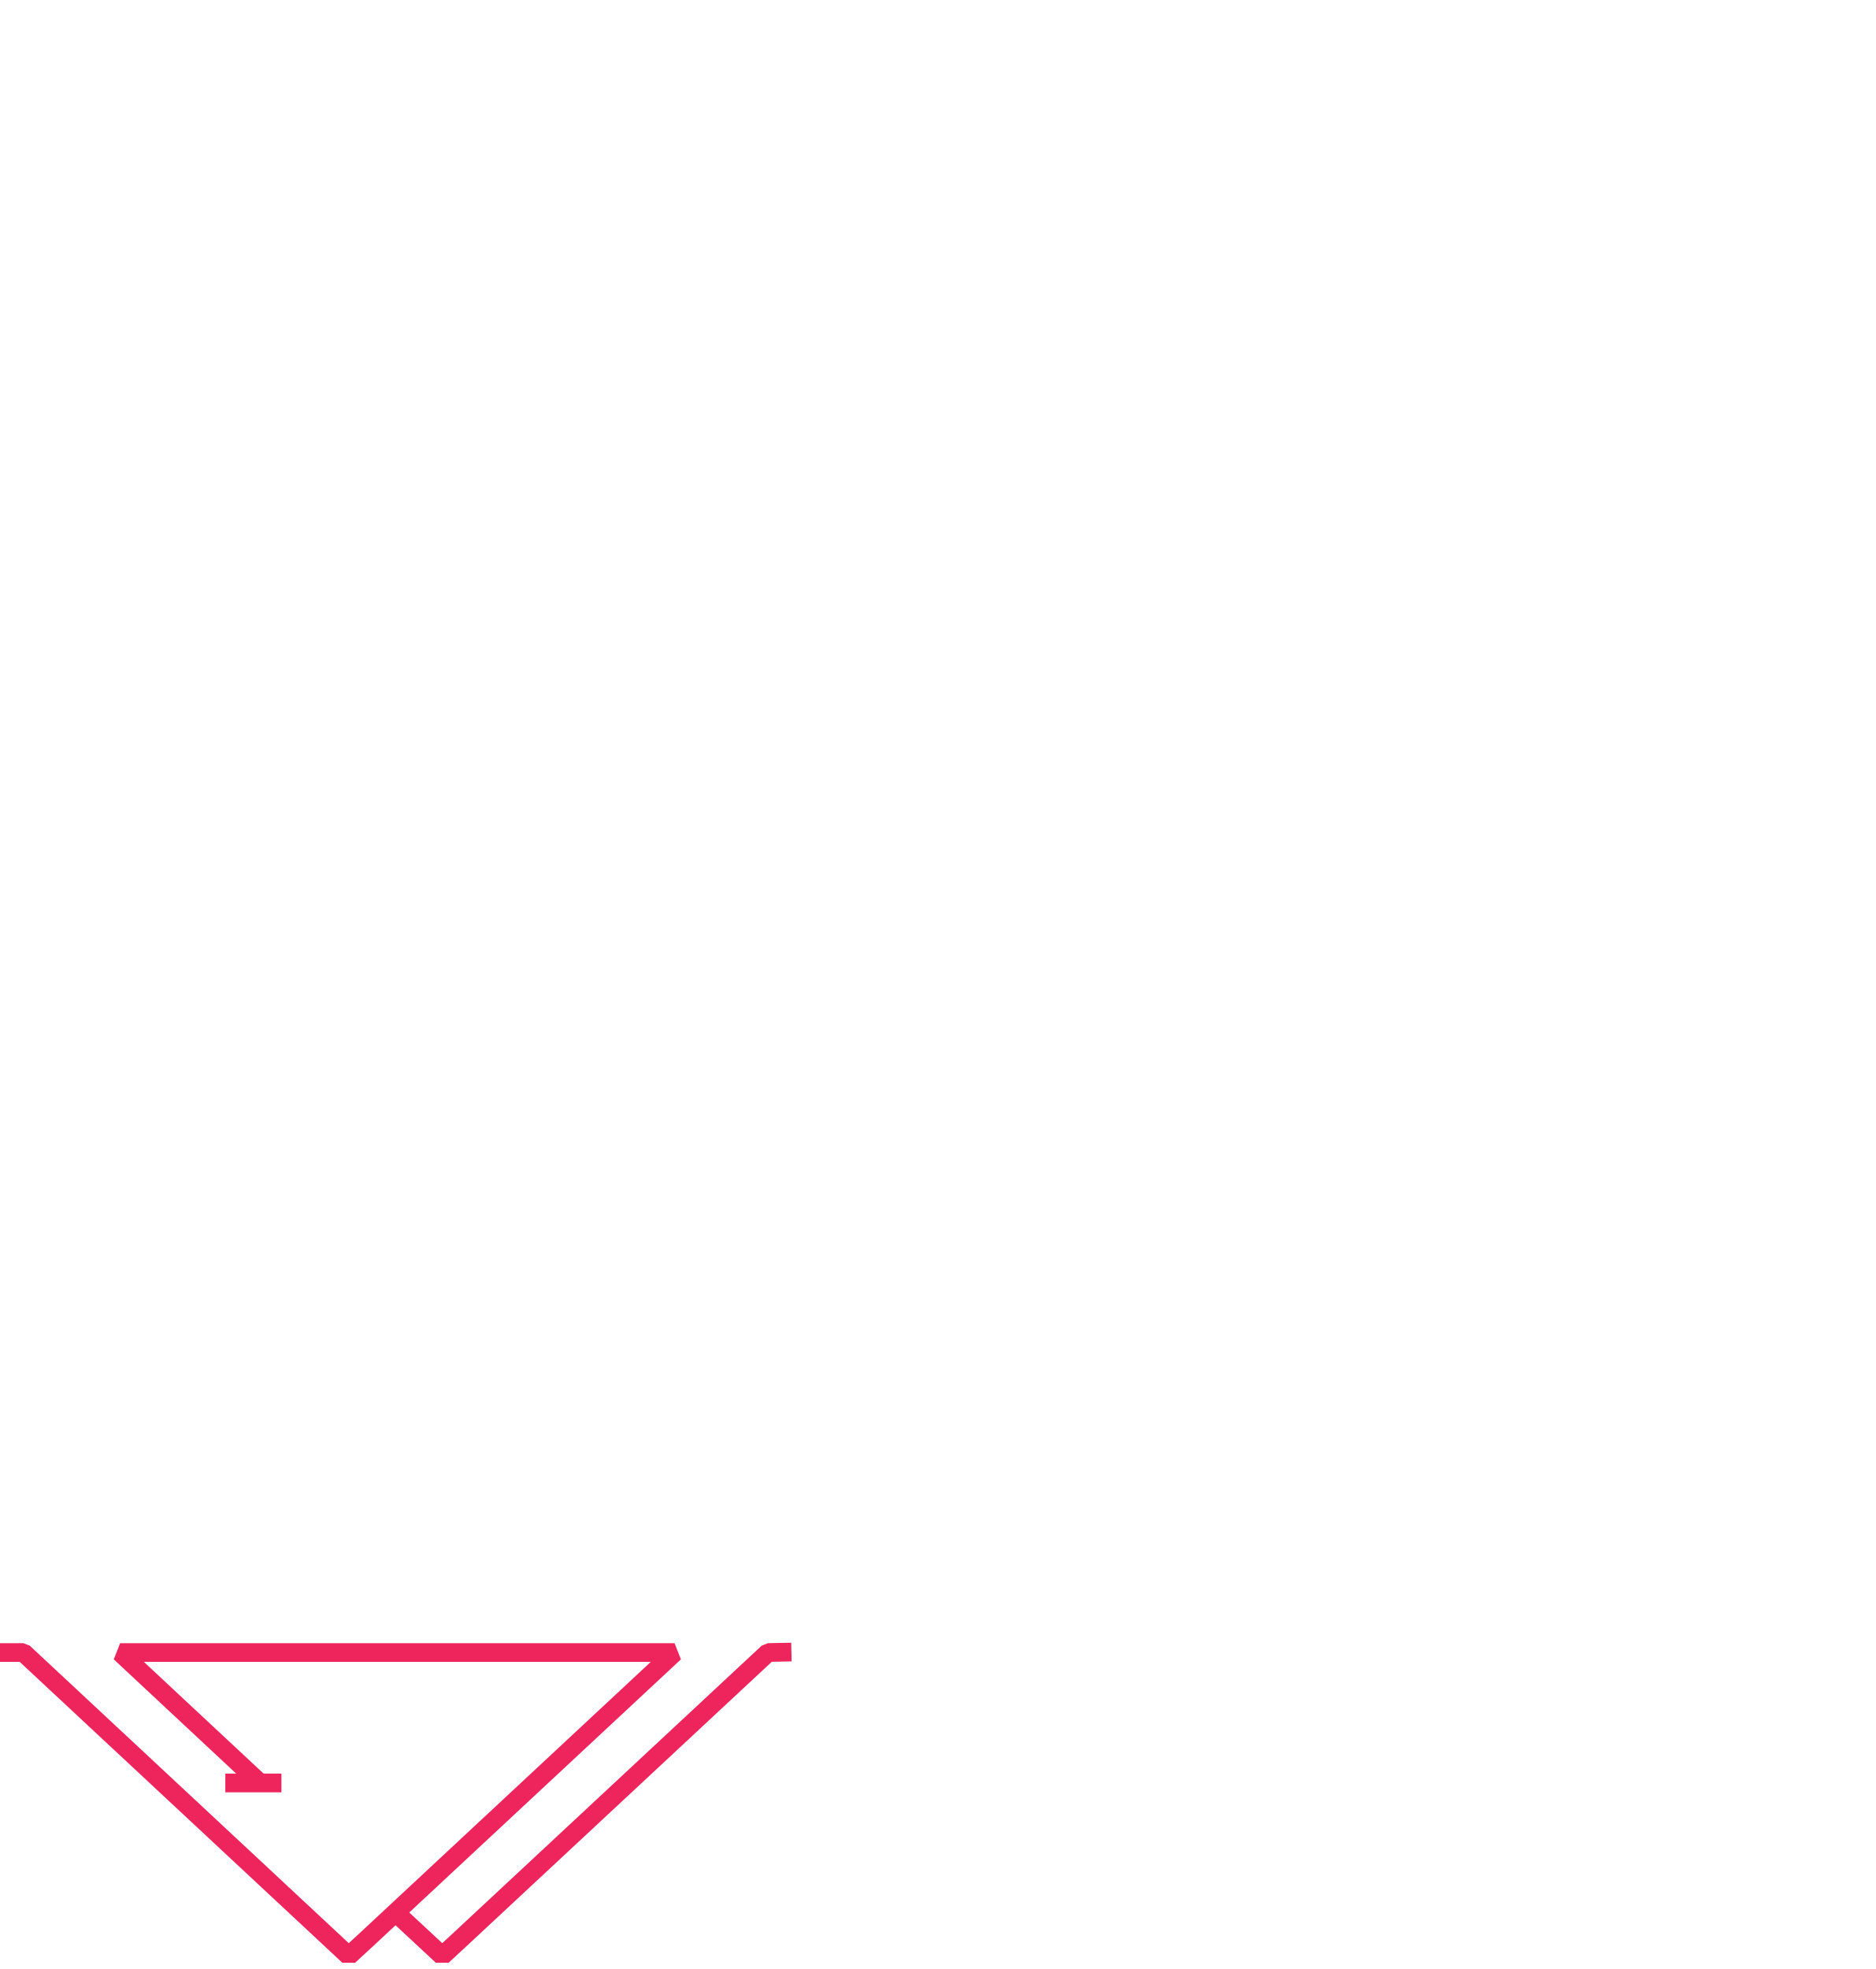
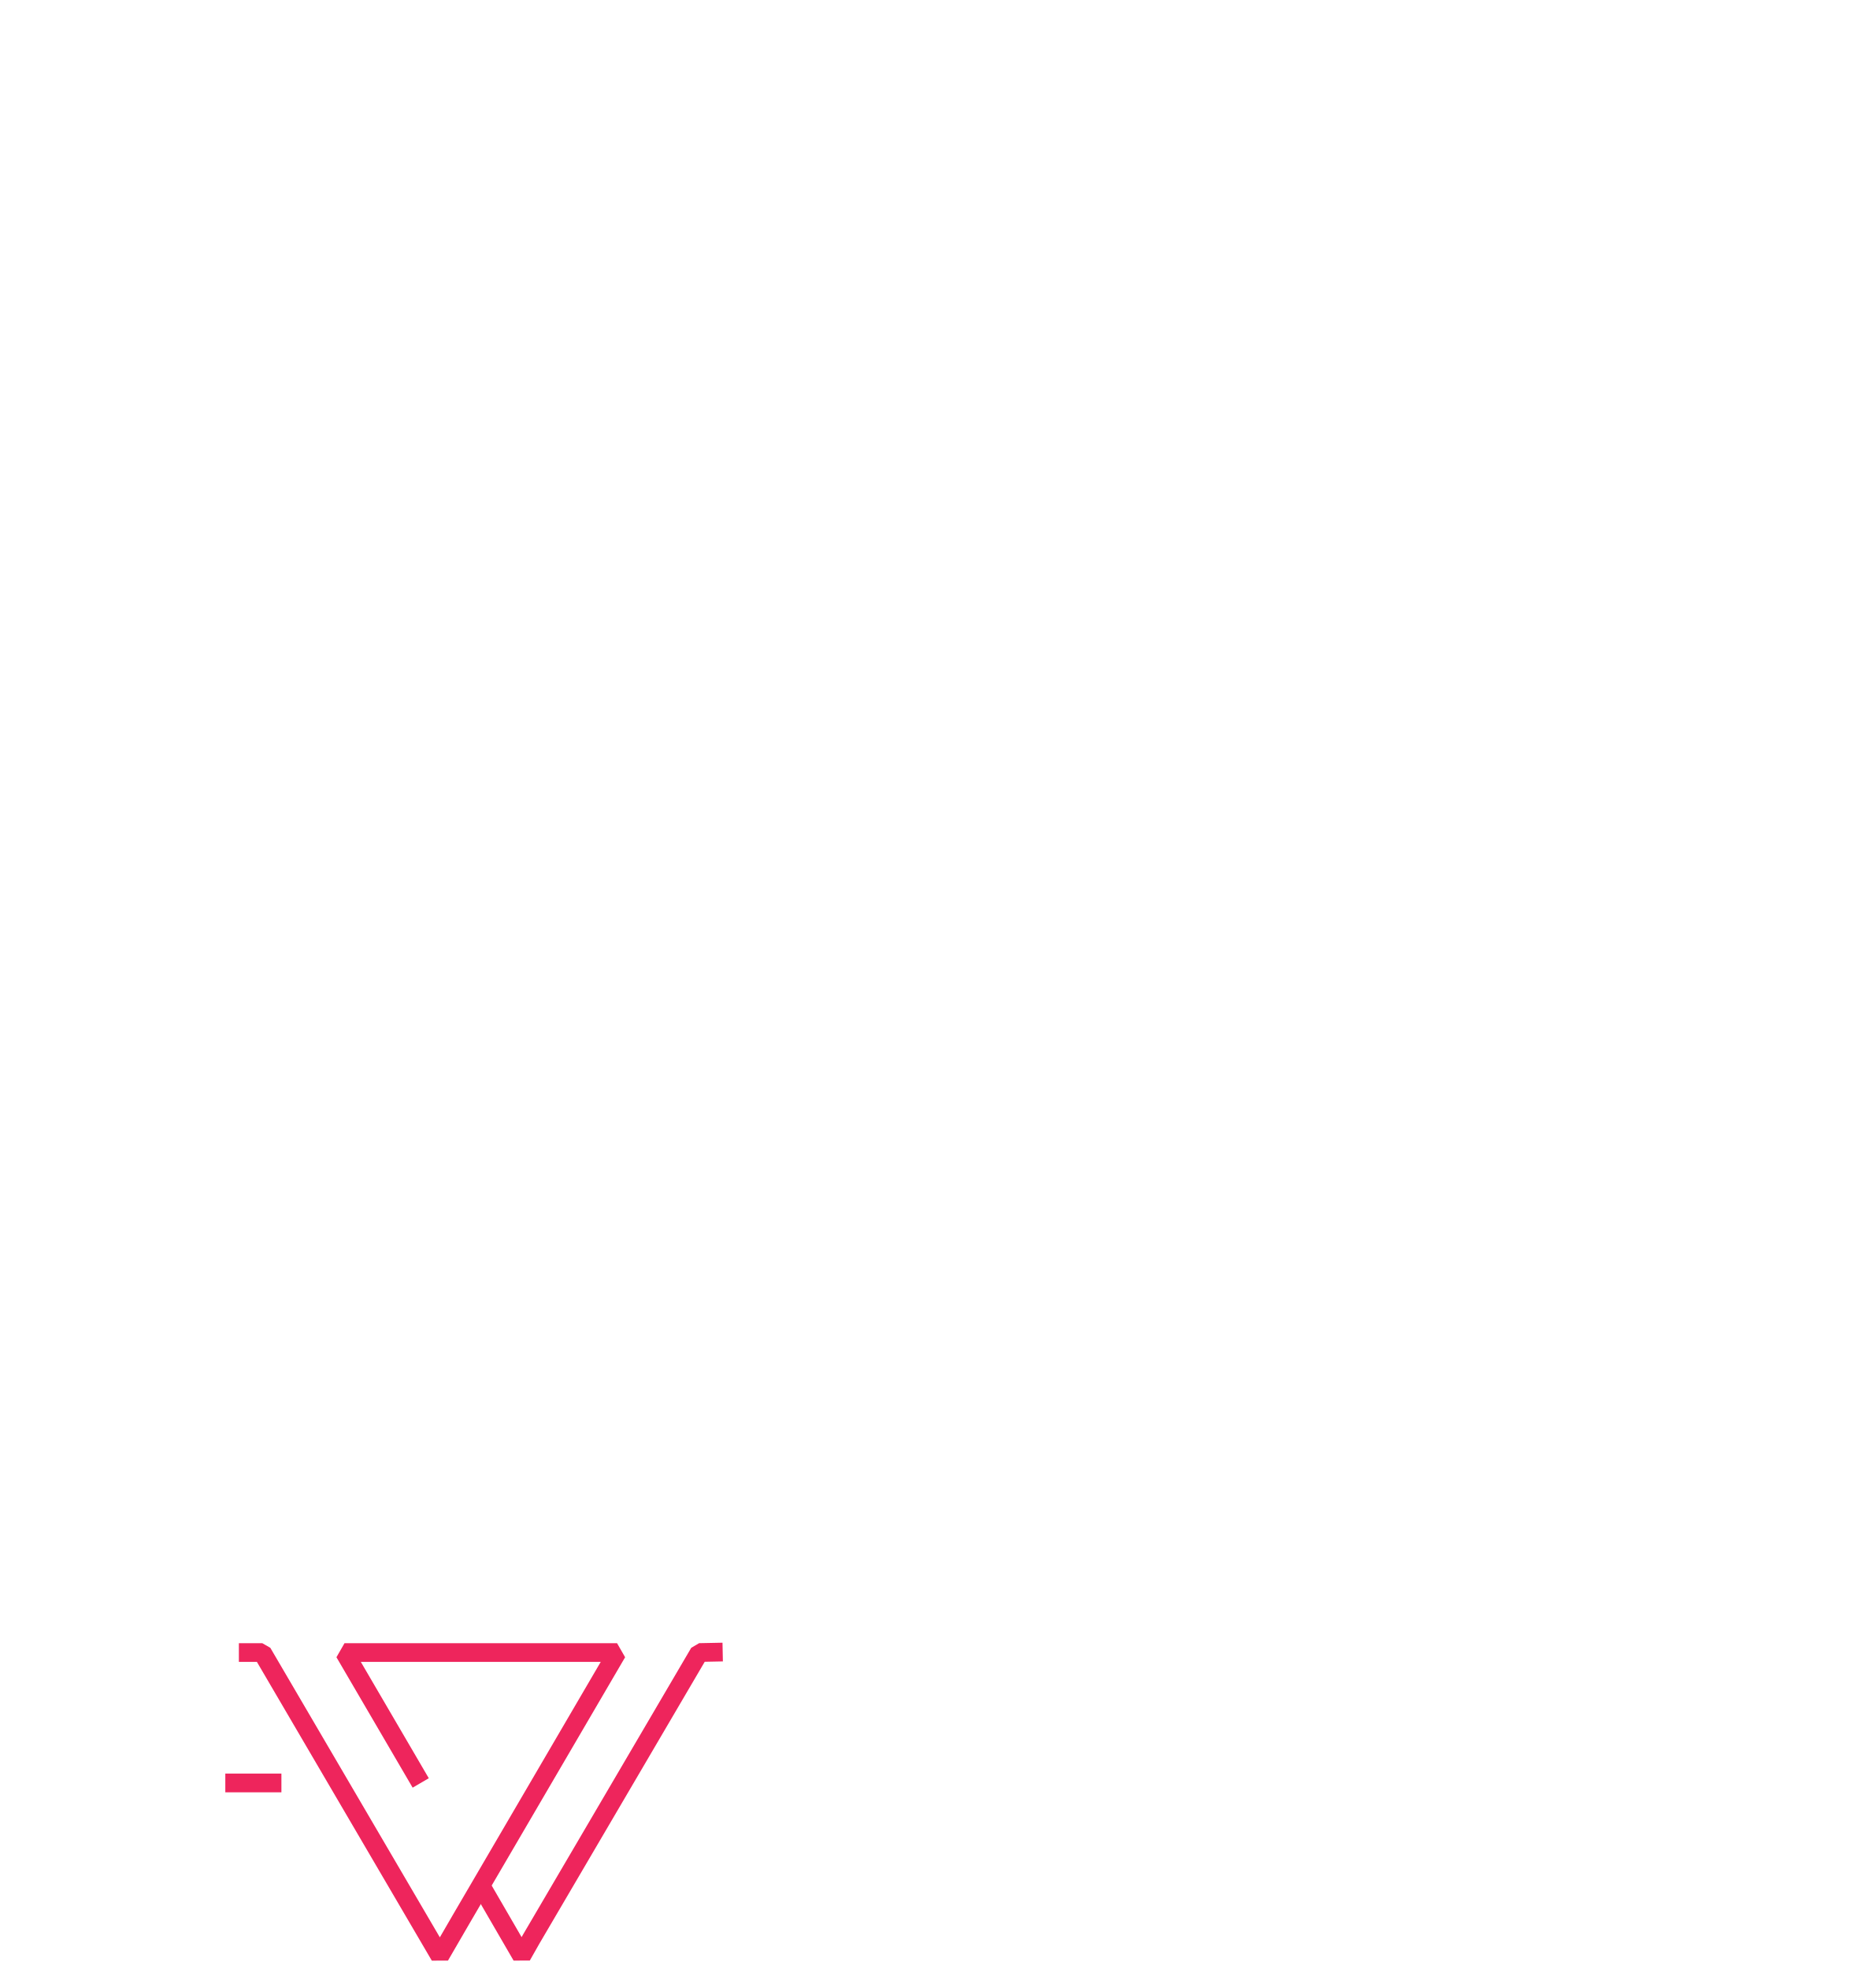
- <svg xmlns="http://www.w3.org/2000/svg" version="1.1" id="Layer_1" x="0px" y="0px" viewBox="0 0 401.2 421.2" style="enable-background:new 0 0 401.2 421.2;" xml:space="preserve">
+ <svg xmlns="http://www.w3.org/2000/svg" version="1.1" x="0px" y="0px" viewBox="0 0 401.2 421.2" style="enable-background:new 0 0 401.2 421.2;" xml:space="preserve">
  <style type="text/css">
	.st0{fill:none;stroke:#EE255C;stroke-width:4;stroke-linejoin:bevel;stroke-miterlimit:10;}
	.st1{fill:none;stroke:#EE255C;stroke-width:4;stroke-linejoin:bevel;}
	.st2{display:none;}
	.st3{display:inline;fill:none;stroke:#EE255C;stroke-width:4;stroke-linejoin:bevel;stroke-miterlimit:10;}
	.st4{display:inline;fill:none;stroke:#EE255C;stroke-width:4;stroke-linejoin:bevel;}
	.st5{display:inline;fill:none;stroke:#EE255C;stroke-width:4;stroke-linecap:square;stroke-linejoin:bevel;stroke-miterlimit:10;}
</style>
-   <g id="_x35_">
-     <polyline class="st0" points="0,353.5 5,353.5 74.6,418.4 78.4,414.9 144.3,353.5 25.7,353.5 55.6,381.4  " />
-     <polyline class="st0" points="84.6,409.1 94.6,418.4 98.6,414.7 164.3,353.5 169.3,353.4  " />
-     <line class="st1" x1="60.2" y1="381.4" x2="48.2" y2="381.4" />
+   <g id="Layer_1">
+     <g id="_x36_">
+       <polyline class="st0" points="51.1,353.5 56.1,353.5 94.1,418.4 98.8,410.3 132,353.5 73.7,353.5 90,381.4   " />
+       <polyline class="st0" points="102.9,403.4 111.6,418.4 113.7,414.7 149.6,353.5 154.6,353.4   " />
+       <line class="st1" x1="60.2" y1="381.4" x2="48.2" y2="381.4" />
+     </g>
+     <g id="_x35_" class="st2">
+       <polyline class="st3" points="0,353.5 5,353.5 74.6,418.4 78.4,414.9 144.3,353.5 25.7,353.5 55.6,381.4   " />
+       <polyline class="st3" points="84.6,409.1 94.6,418.4 98.6,414.7 164.3,353.5 169.3,353.4   " />
+       <line class="st4" x1="60.2" y1="381.4" x2="48.2" y2="381.4" />
+     </g>
+     <g id="_x34__1_" class="st2">
+       <polyline class="st3" points="42.1,353.9 47.1,353.9 93.7,419 96.2,415.7 140.1,354 64.7,354 84.4,381.5   " />
+       <polyline class="st3" points="102.4,406.6 111,418.9 112.2,417.1 157.6,353.9 162.6,353.8   " />
+       <line class="st4" x1="89.6" y1="381.7" x2="77.6" y2="381.7" />
+     </g>
+     <g id="_x33__1_" class="st2">
+       <polyline class="st3" points="36.2,354 41.2,354 93.7,419 95.5,416.6 144.3,354 58.2,354 80.9,381.9   " />
+       <polyline class="st3" points="102.3,408.2 111,418.9 112.1,417.9 164.1,354 169.3,354   " />
+       <line class="st4" x1="60.2" y1="381.9" x2="48.2" y2="381.9" />
+     </g>
+     <g id="_x32__1_" class="st2">
+       <polyline class="st3" points="84.6,409.7 94.6,419 95.7,418 164.1,354 169.3,354   " />
+       <polyline class="st3" points="0,354 5,354 73.8,419 76.2,416.8 144.3,354 25.7,354 55.6,381.9   " />
+       <line class="st4" x1="60.2" y1="381.9" x2="48.2" y2="381.9" />
+     </g>
+     <g id="_x31_" class="st2">
+       <polyline class="st3" points="116.4,399.9 124.4,419 129.4,419 155.6,354 160.6,354   " />
+       <polyline class="st3" points="71.6,354 76.6,354 103.8,419 108.8,419 134.9,354 92.6,354 104.2,381.9   " />
+       <line class="st3" x1="110.2" y1="381.9" x2="98.2" y2="381.9" />
+     </g>
+     <g id="_x30_" class="st2">
+       <line class="st5" x1="100.2" y1="381.8" x2="90.2" y2="381.8" />
+       <polyline class="st3" points="116.1,399.9 124.1,419 149.2,419 149.2,354 154.2,354   " />
+       <polyline class="st3" points="75.4,354 80.4,354 80.4,419 108.4,419 134.6,354 95.2,354 95.2,381.9   " />
+     </g>
  </g>
-   <g id="_x34__1_" class="st2">
-     <polyline class="st3" points="42.1,353.9 47.1,353.9 93.7,419 96.2,415.7 140.1,354 64.7,354 84.4,381.5  " />
-     <polyline class="st3" points="102.4,406.6 111,418.9 112.2,417.1 157.6,353.9 162.6,353.8  " />
-     <line class="st4" x1="89.6" y1="381.7" x2="77.6" y2="381.7" />
-   </g>
-   <g id="_x33__1_" class="st2">
-     <polyline class="st3" points="36.2,354 41.2,354 93.7,419 95.5,416.6 144.3,354 58.2,354 80.9,381.9  " />
-     <polyline class="st3" points="102.3,408.2 111,418.9 112.1,417.9 164.1,354 169.3,354  " />
-     <line class="st1" x1="60.2" y1="381.9" x2="48.2" y2="381.9" />
-   </g>
-   <g id="_x32__1_" class="st2">
-     <polyline class="st3" points="84.6,409.7 94.6,419 95.7,418 164.1,354 169.3,354  " />
-     <polyline class="st3" points="0,354 5,354 73.8,419 76.2,416.8 144.3,354 25.7,354 55.6,381.9  " />
-     <line class="st4" x1="60.2" y1="381.9" x2="48.2" y2="381.9" />
-   </g>
-   <g id="_x31_" class="st2">
-     <polyline class="st3" points="116.4,399.9 124.4,419 129.4,419 155.6,354 160.6,354  " />
-     <polyline class="st3" points="71.6,354 76.6,354 103.8,419 108.8,419 134.9,354 92.6,354 104.2,381.9  " />
-     <line class="st3" x1="110.2" y1="381.9" x2="98.2" y2="381.9" />
-   </g>
-   <g id="_x30_" class="st2">
-     <line class="st5" x1="100.2" y1="381.8" x2="90.2" y2="381.8" />
-     <polyline class="st3" points="116.1,399.9 124.1,419 149.2,419 149.2,354 154.2,354  " />
-     <polyline class="st3" points="75.4,354 80.4,354 80.4,419 108.4,419 134.6,354 95.2,354 95.2,381.9  " />
+   <g id="Layer_2" class="st2">
+     <polyline class="st3" points="102.9,403.4 111.6,418.4 149.6,353.5 154.6,353.4  " />
+     <polyline class="st3" points="51.1,353.5 56.1,353.5 56.1,353.5 94.1,418.4 132,353.6 73.6,353.5 90,381.3  " />
+     <line class="st3" x1="95.1" y1="381.3" x2="83.1" y2="381.3" />
  </g>
</svg>
